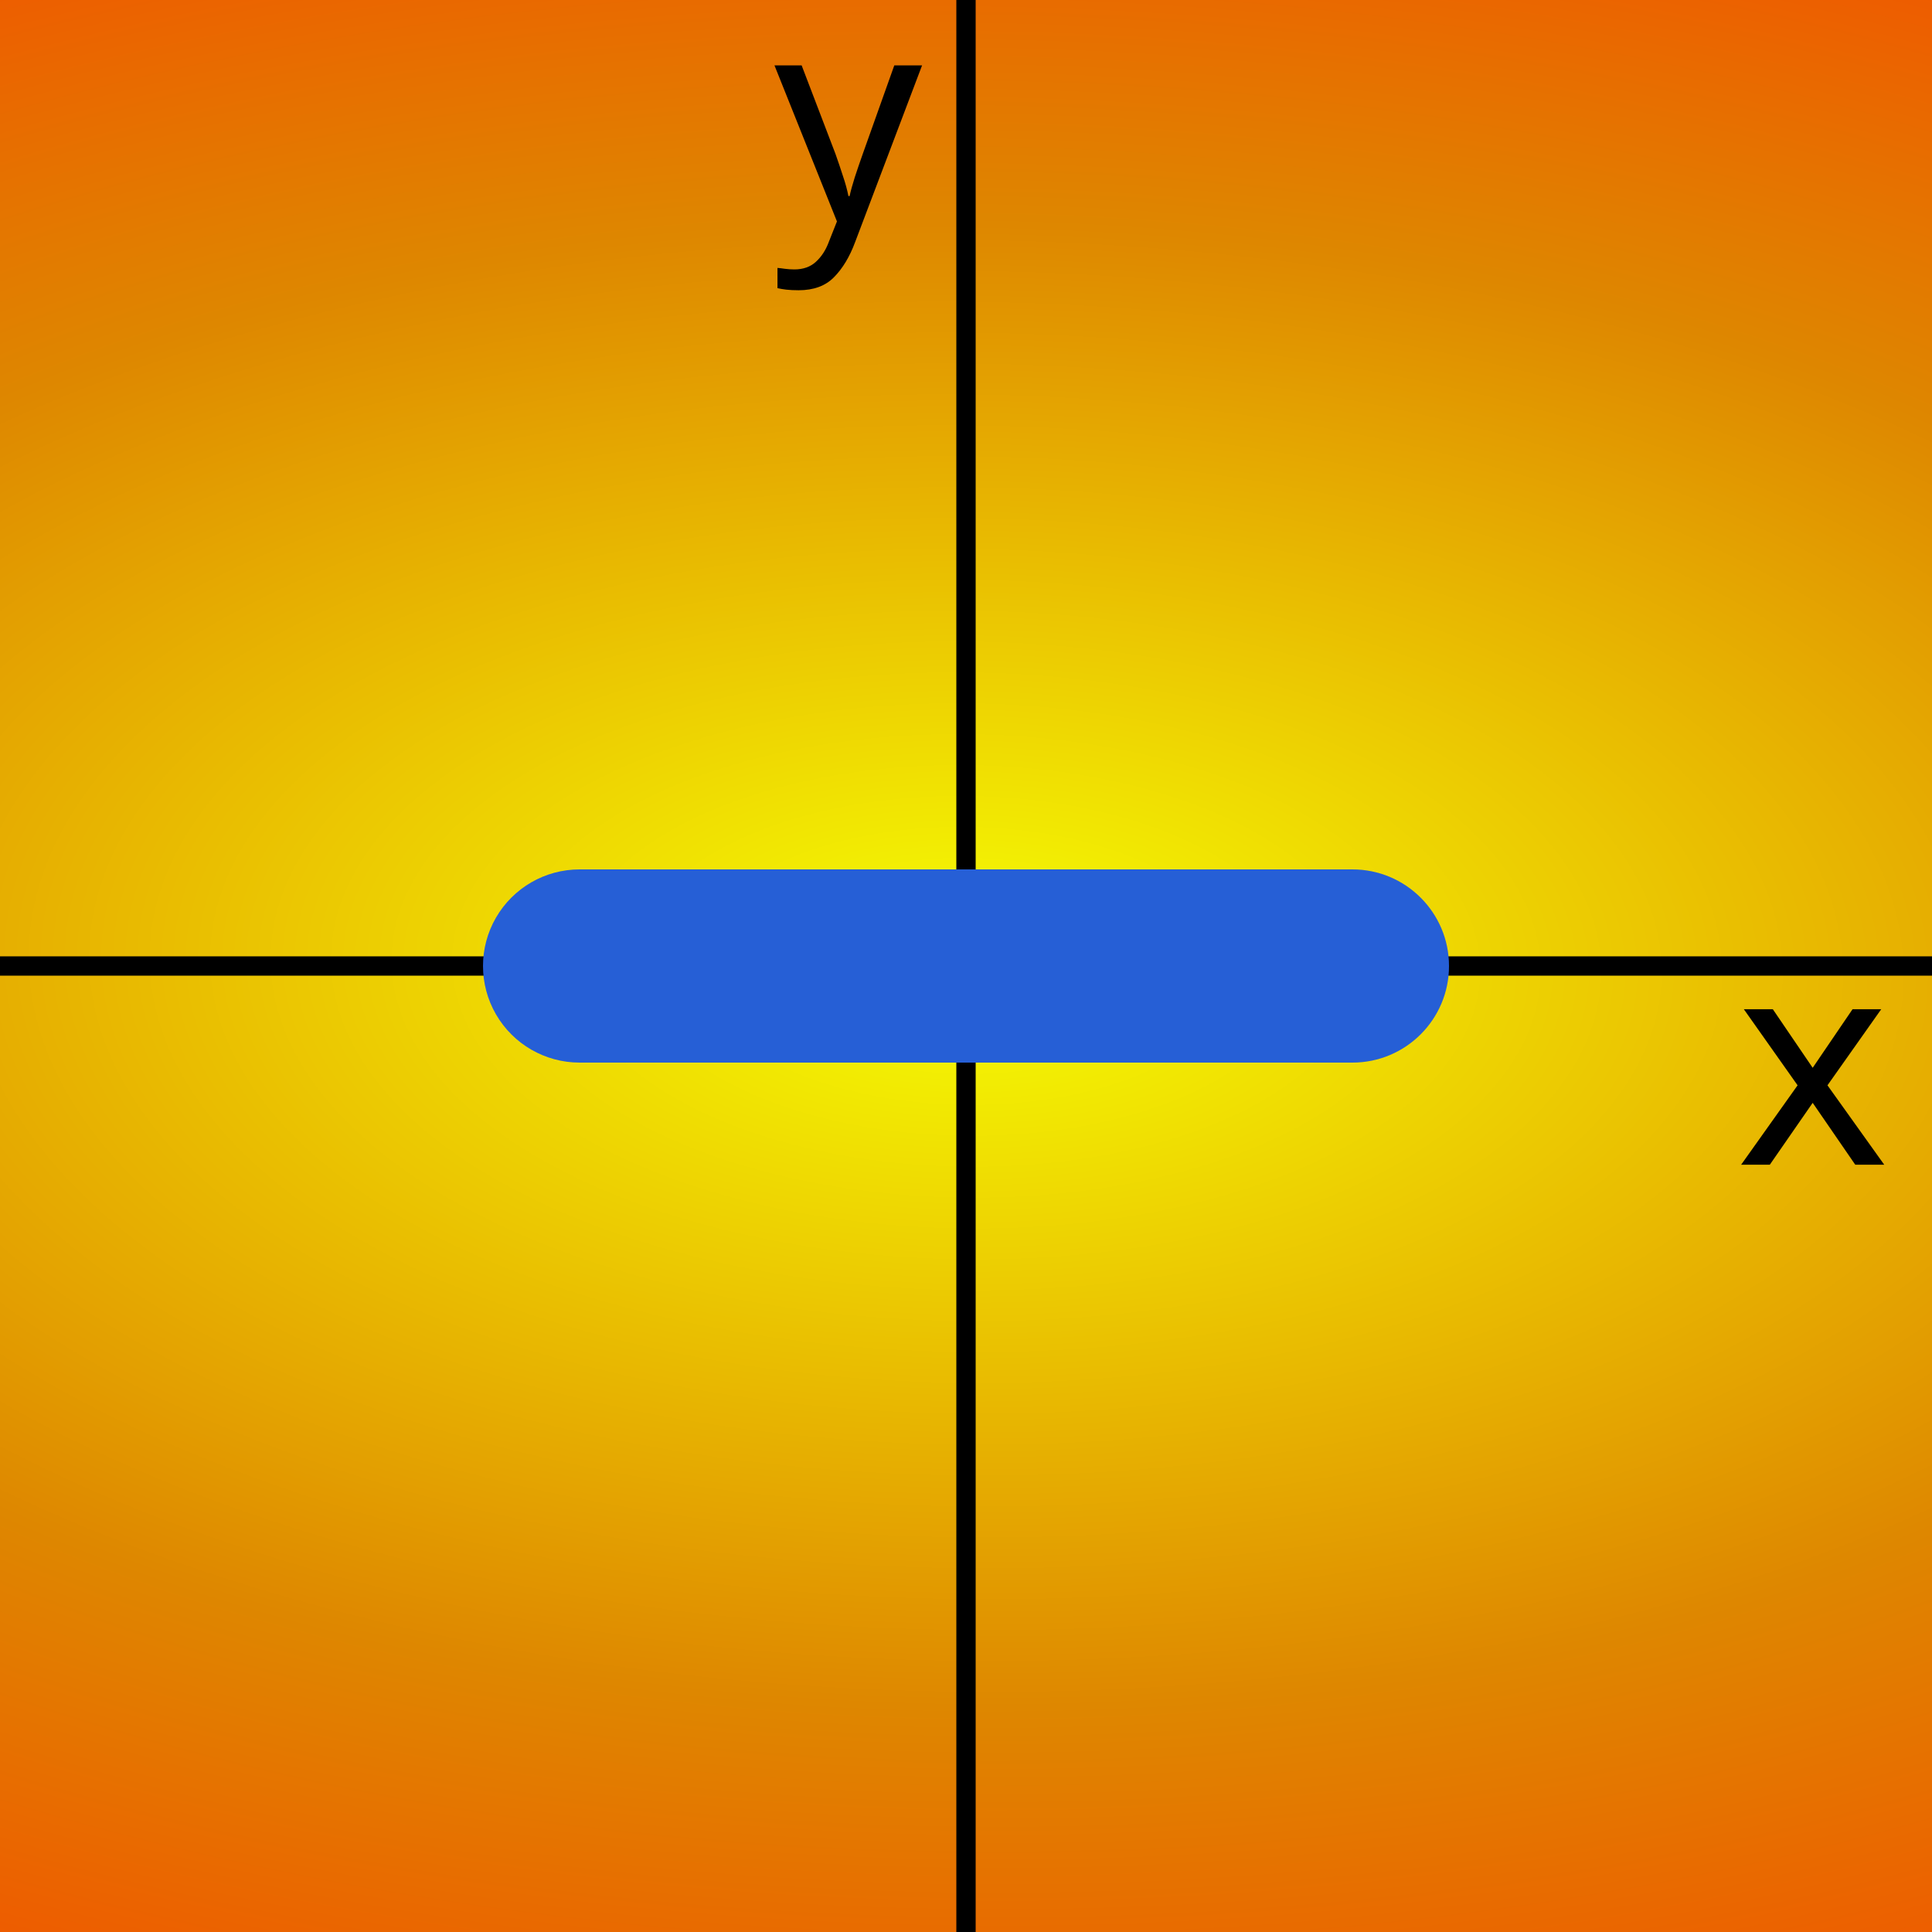
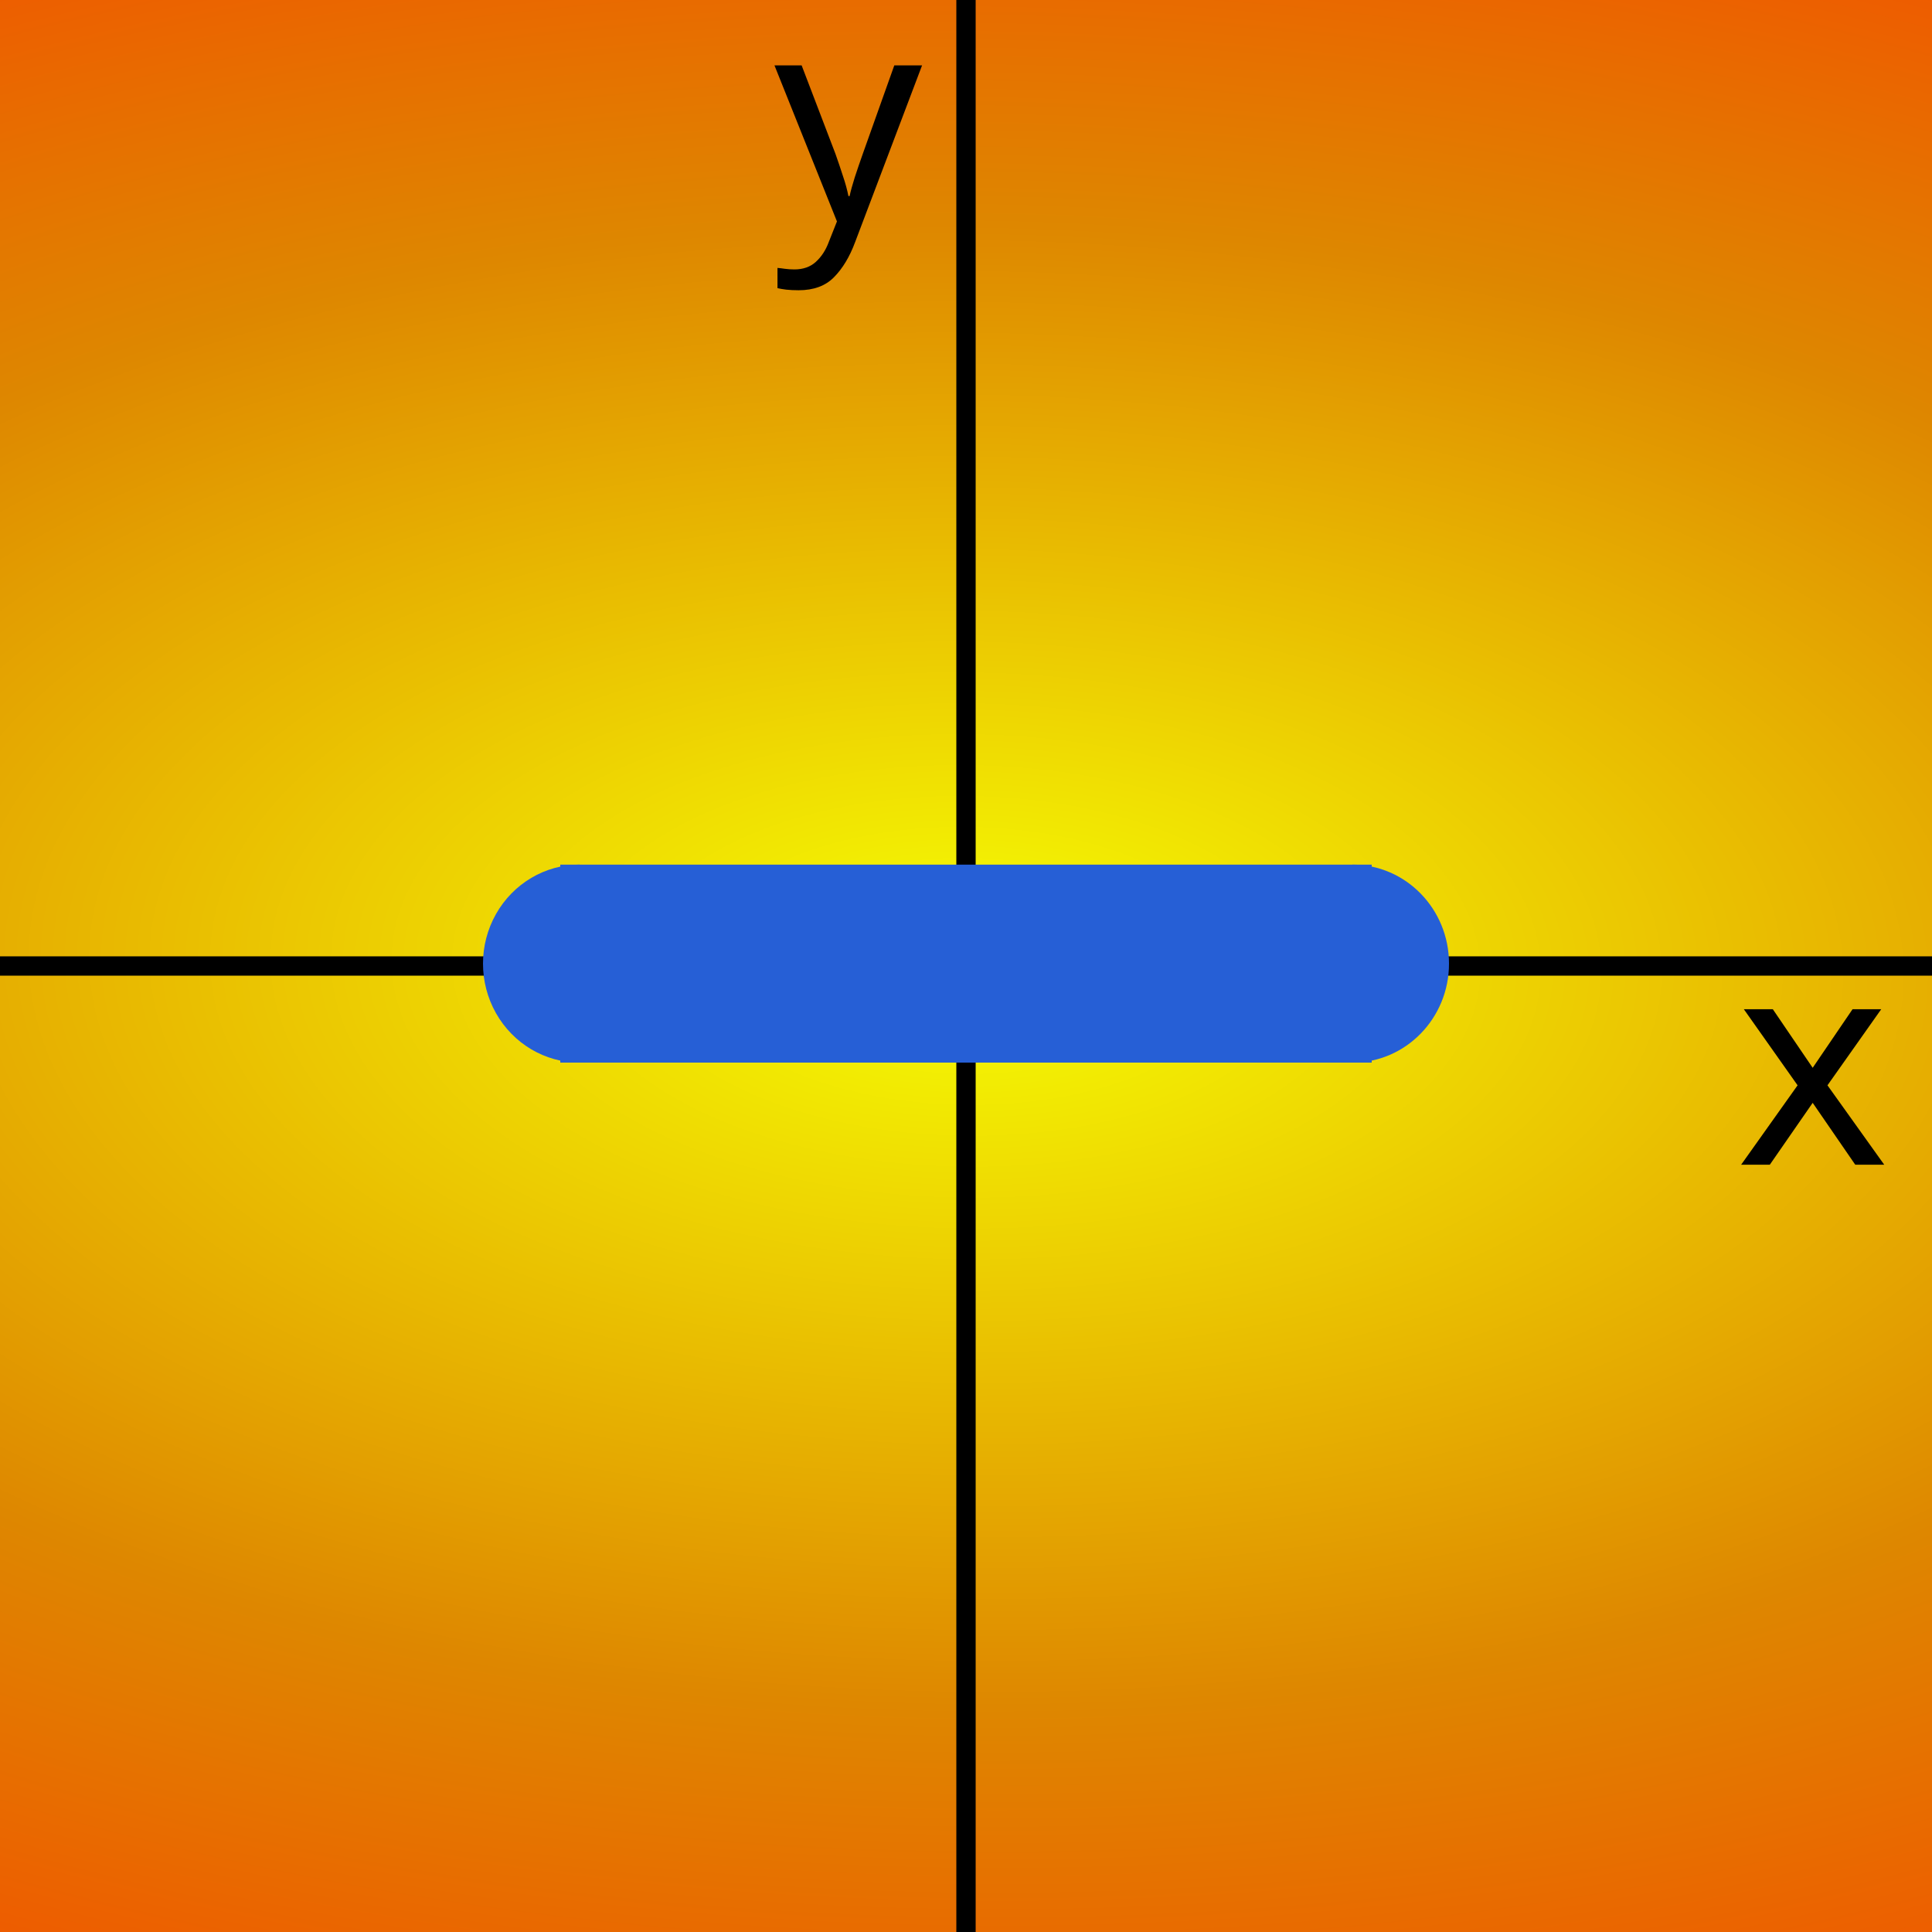
<svg xmlns="http://www.w3.org/2000/svg" xmlns:xlink="http://www.w3.org/1999/xlink" width="100" height="100" viewBox="0 0 100 100" id="svg2" version="1.1">
  <defs id="defs4">
    <linearGradient id="linearGradient5580">
      <stop style="stop-color:#f6ff03;stop-opacity:1" offset="0" id="stop5582" />
      <stop id="stop5588" offset="0.5" style="stop-color:#de8700;stop-opacity:1" />
      <stop style="stop-color:#ff2d00;stop-opacity:1" offset="1" id="stop5584" />
    </linearGradient>
    <radialGradient xlink:href="#linearGradient5580" id="radialGradient4163" gradientUnits="userSpaceOnUse" gradientTransform="matrix(3.202413,-0.3200696,0.6848249,1.641861,-792.8479,-625.6068)" cx="49.107" cy="1001.112" fx="49.107" fy="1001.112" r="45.893" />
  </defs>
  <g id="layer1" transform="translate(0,-952.3622)">
    <ellipse id="path4161" style="opacity:1;fill:url(#radialGradient4163);fill-opacity:1;stroke:#000000;stroke-width:0;stroke-miterlimit:4;stroke-dasharray:none;stroke-opacity:1" cy="1002.362" cx="50" rx="150" ry="75" />
  </g>
  <g id="layer3">
    <path style="fill:none;fill-rule:evenodd;stroke:#000000;stroke-width:1px;stroke-linecap:butt;stroke-linejoin:miter;stroke-opacity:1" d="m 50,0 0,100" id="path5594" />
    <path style="fill:none;fill-rule:evenodd;stroke:#000000;stroke-width:1px;stroke-linecap:butt;stroke-linejoin:miter;stroke-opacity:1" d="m 0,50 100,0" id="path5596" />
    <text xml:space="preserve" style="font-style:normal;font-weight:normal;font-size:15px;line-height:125%;font-family:sans-serif;letter-spacing:0px;word-spacing:0px;fill:#000000;fill-opacity:1;stroke:none;stroke-width:1px;stroke-linecap:butt;stroke-linejoin:miter;stroke-opacity:1" x="89.857" y="60.286" id="text5598">
      <tspan x="89.857" y="60.286" id="tspan5602">x</tspan>
    </text>
    <text id="text5606" y="11.429" x="40.071" style="font-style:normal;font-weight:normal;font-size:15px;line-height:125%;font-family:sans-serif;letter-spacing:0px;word-spacing:0px;fill:#000000;fill-opacity:1;stroke:none;stroke-width:1px;stroke-linecap:butt;stroke-linejoin:miter;stroke-opacity:1" xml:space="preserve">
      <tspan id="tspan5608" y="11.429" x="40.071">y</tspan>
    </text>
  </g>
  <g id="layer2">
-     <path style="opacity:1;fill:#265fd6;fill-opacity:1;stroke:#000000;stroke-width:0;stroke-miterlimit:4;stroke-dasharray:none;stroke-opacity:1" id="path5591" d="M 70,45 A 5,5 0 0 1 75,50 5,5 0 0 1 70,55 l 0,-5 z" />
-     <path style="fill:none;fill-opacity:1;fill-rule:evenodd;stroke:#265fd6;stroke-width:10;stroke-linecap:butt;stroke-linejoin:miter;stroke-miterlimit:4;stroke-dasharray:none;stroke-opacity:1" d="m 30,50 40,0" id="path4157" />
-     <path d="m 30,55 a 5,5 0 0 1 -4.33,-2.5 5,5 0 0 1 0,-5 5,5 0 0 1 4.33,-2.5 l 0,5 z" id="path4159" style="opacity:1;fill:#265fd6;fill-opacity:1;stroke:#000000;stroke-width:0;stroke-miterlimit:4;stroke-dasharray:none;stroke-opacity:1" />
+     <path style="opacity:1;fill:#265fd6;fill-opacity:1;stroke:#000000;stroke-width:0;stroke-miterlimit:4;stroke-dasharray:none;stroke-opacity:1" id="path5591" d="m 70,44.753 a 5,5.123 0 0 1 5,5.123 5,5.123 0 0 1 -5,5.123 l 0,-5.123 z" />
+     <path style="fill:none;fill-opacity:1;fill-rule:evenodd;stroke:#265fd6;stroke-width:10.247;stroke-linecap:butt;stroke-linejoin:miter;stroke-miterlimit:4;stroke-dasharray:none;stroke-opacity:1" d="m 29,49.877 42,0" id="path4157" />
+     <path d="m 30,55 a 5,5.123 0 0 1 -4.33,-2.562 5,5.123 0 0 1 0,-5.123 5,5.123 0 0 1 4.33,-2.562 l 0,5.123 z" id="path4159" style="opacity:1;fill:#265fd6;fill-opacity:1;stroke:#000000;stroke-width:0;stroke-miterlimit:4;stroke-dasharray:none;stroke-opacity:1" />
  </g>
</svg>
